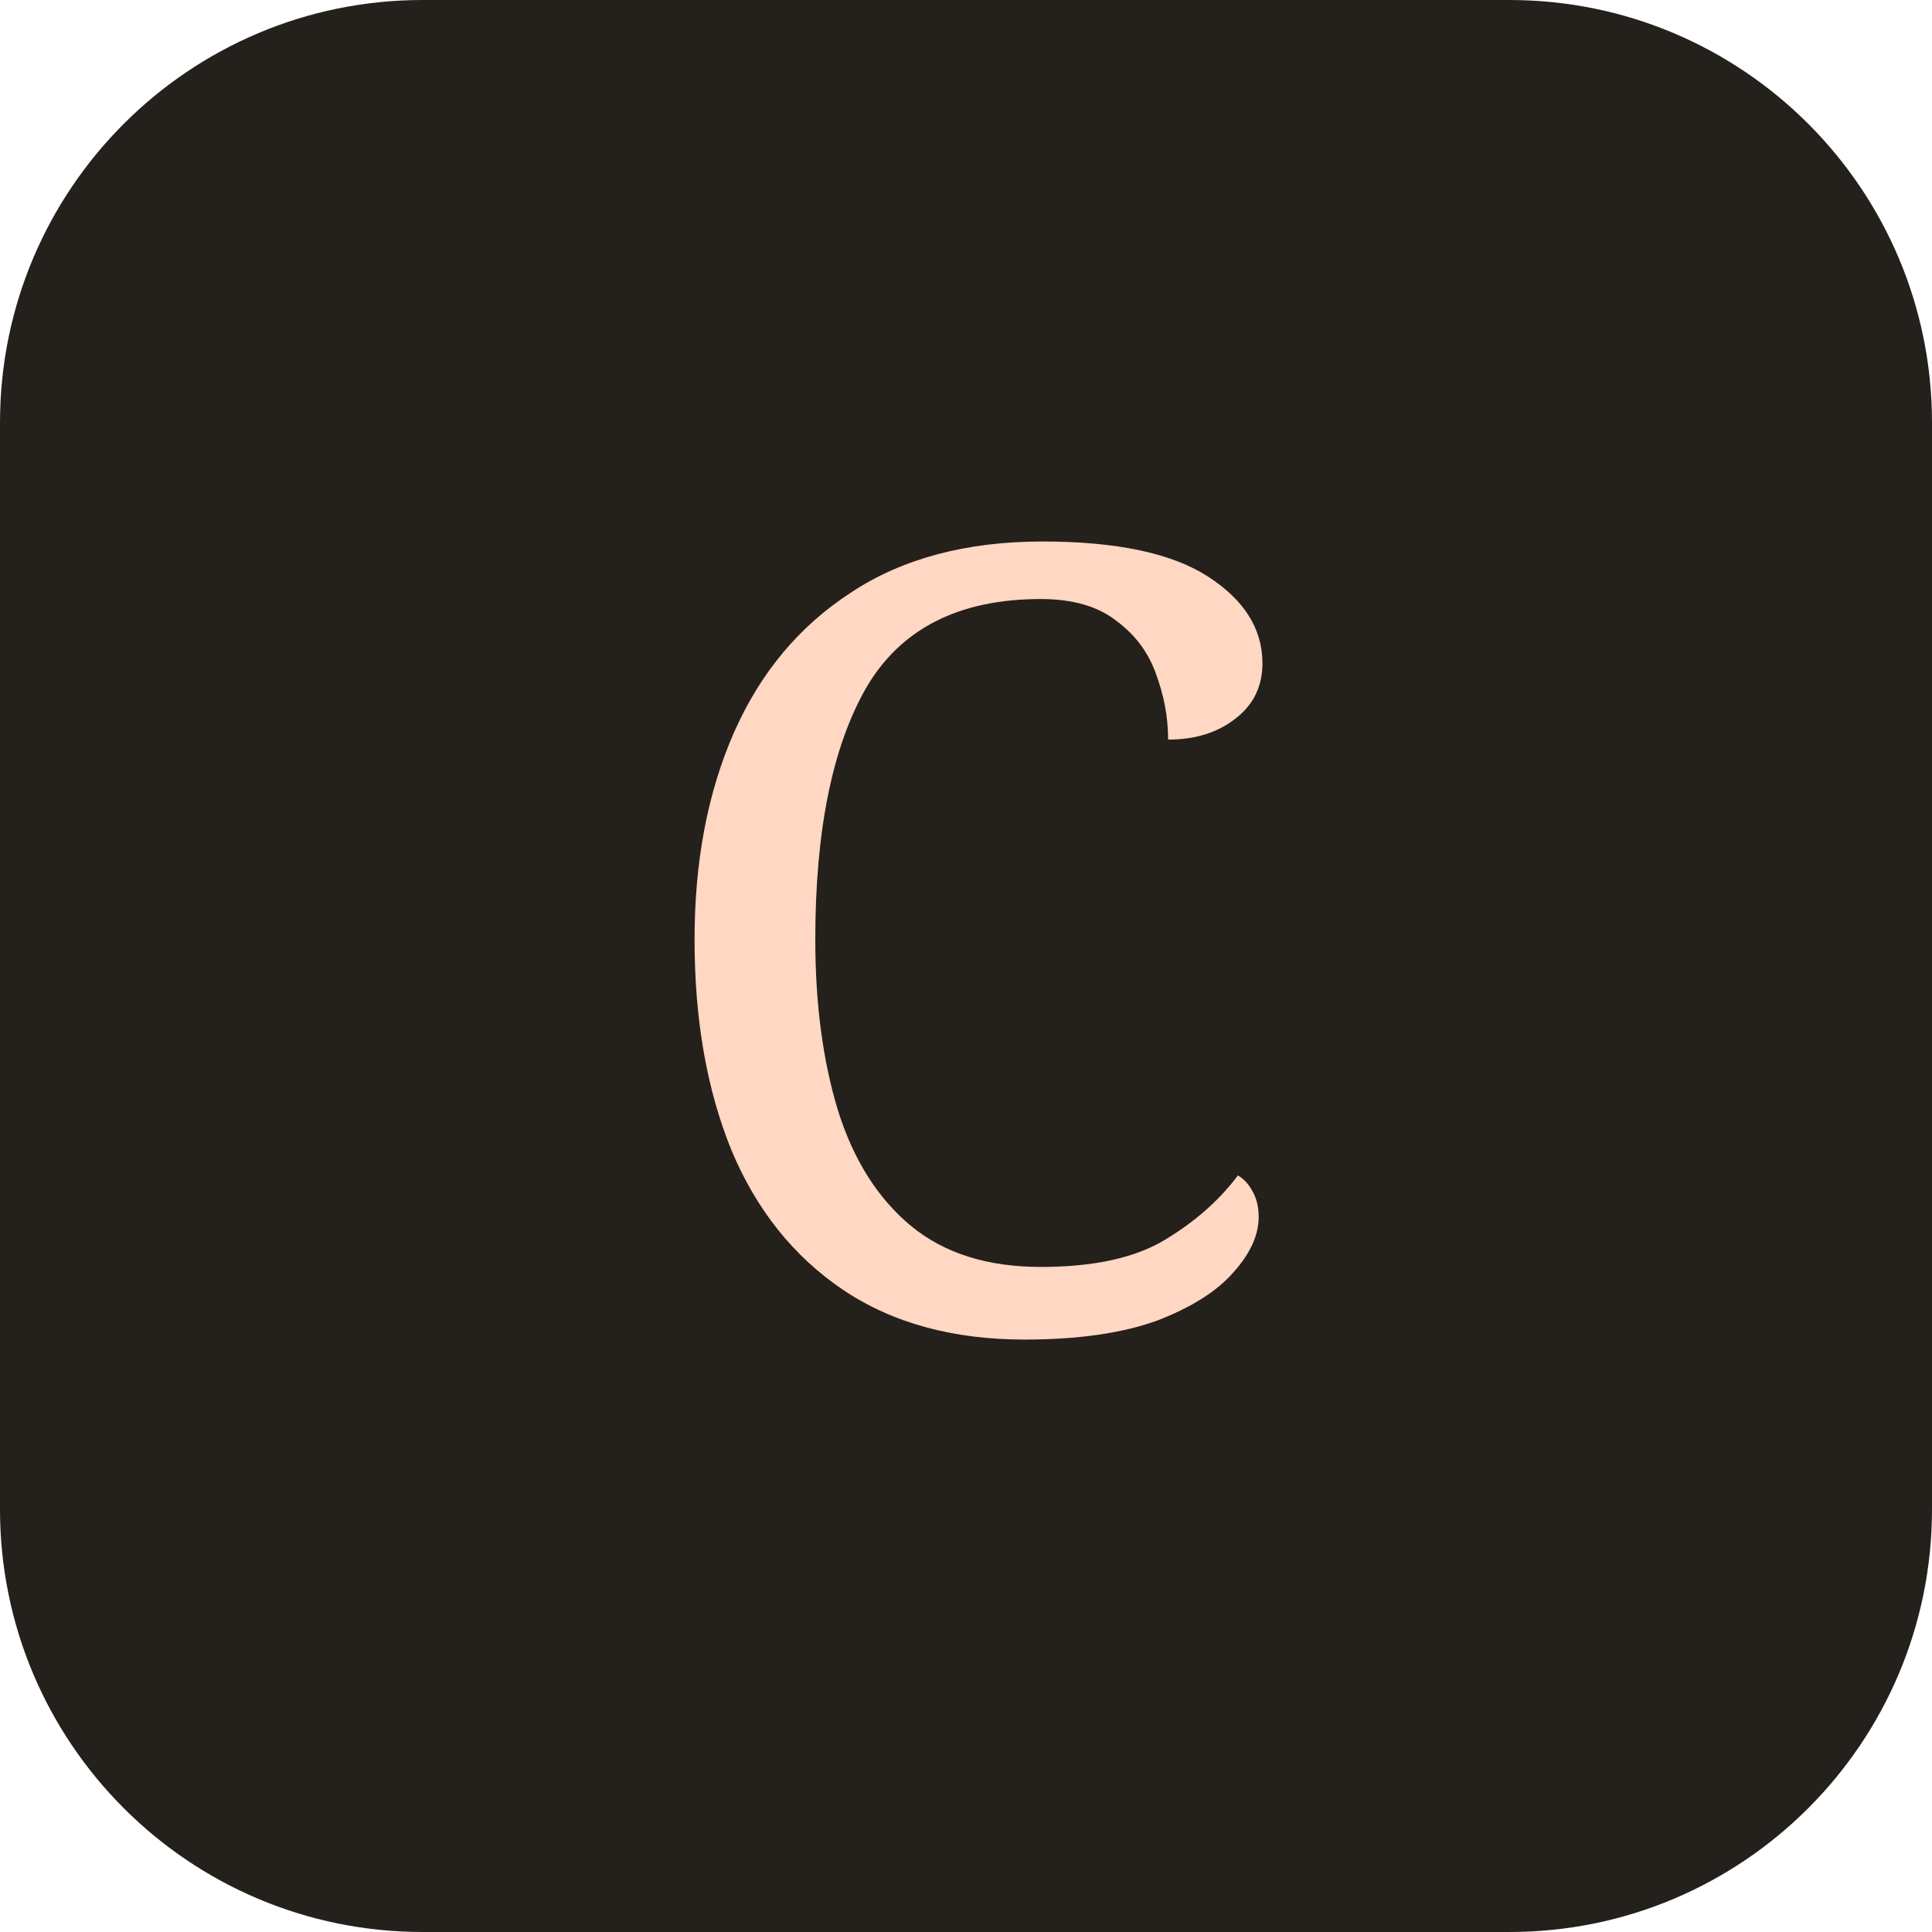
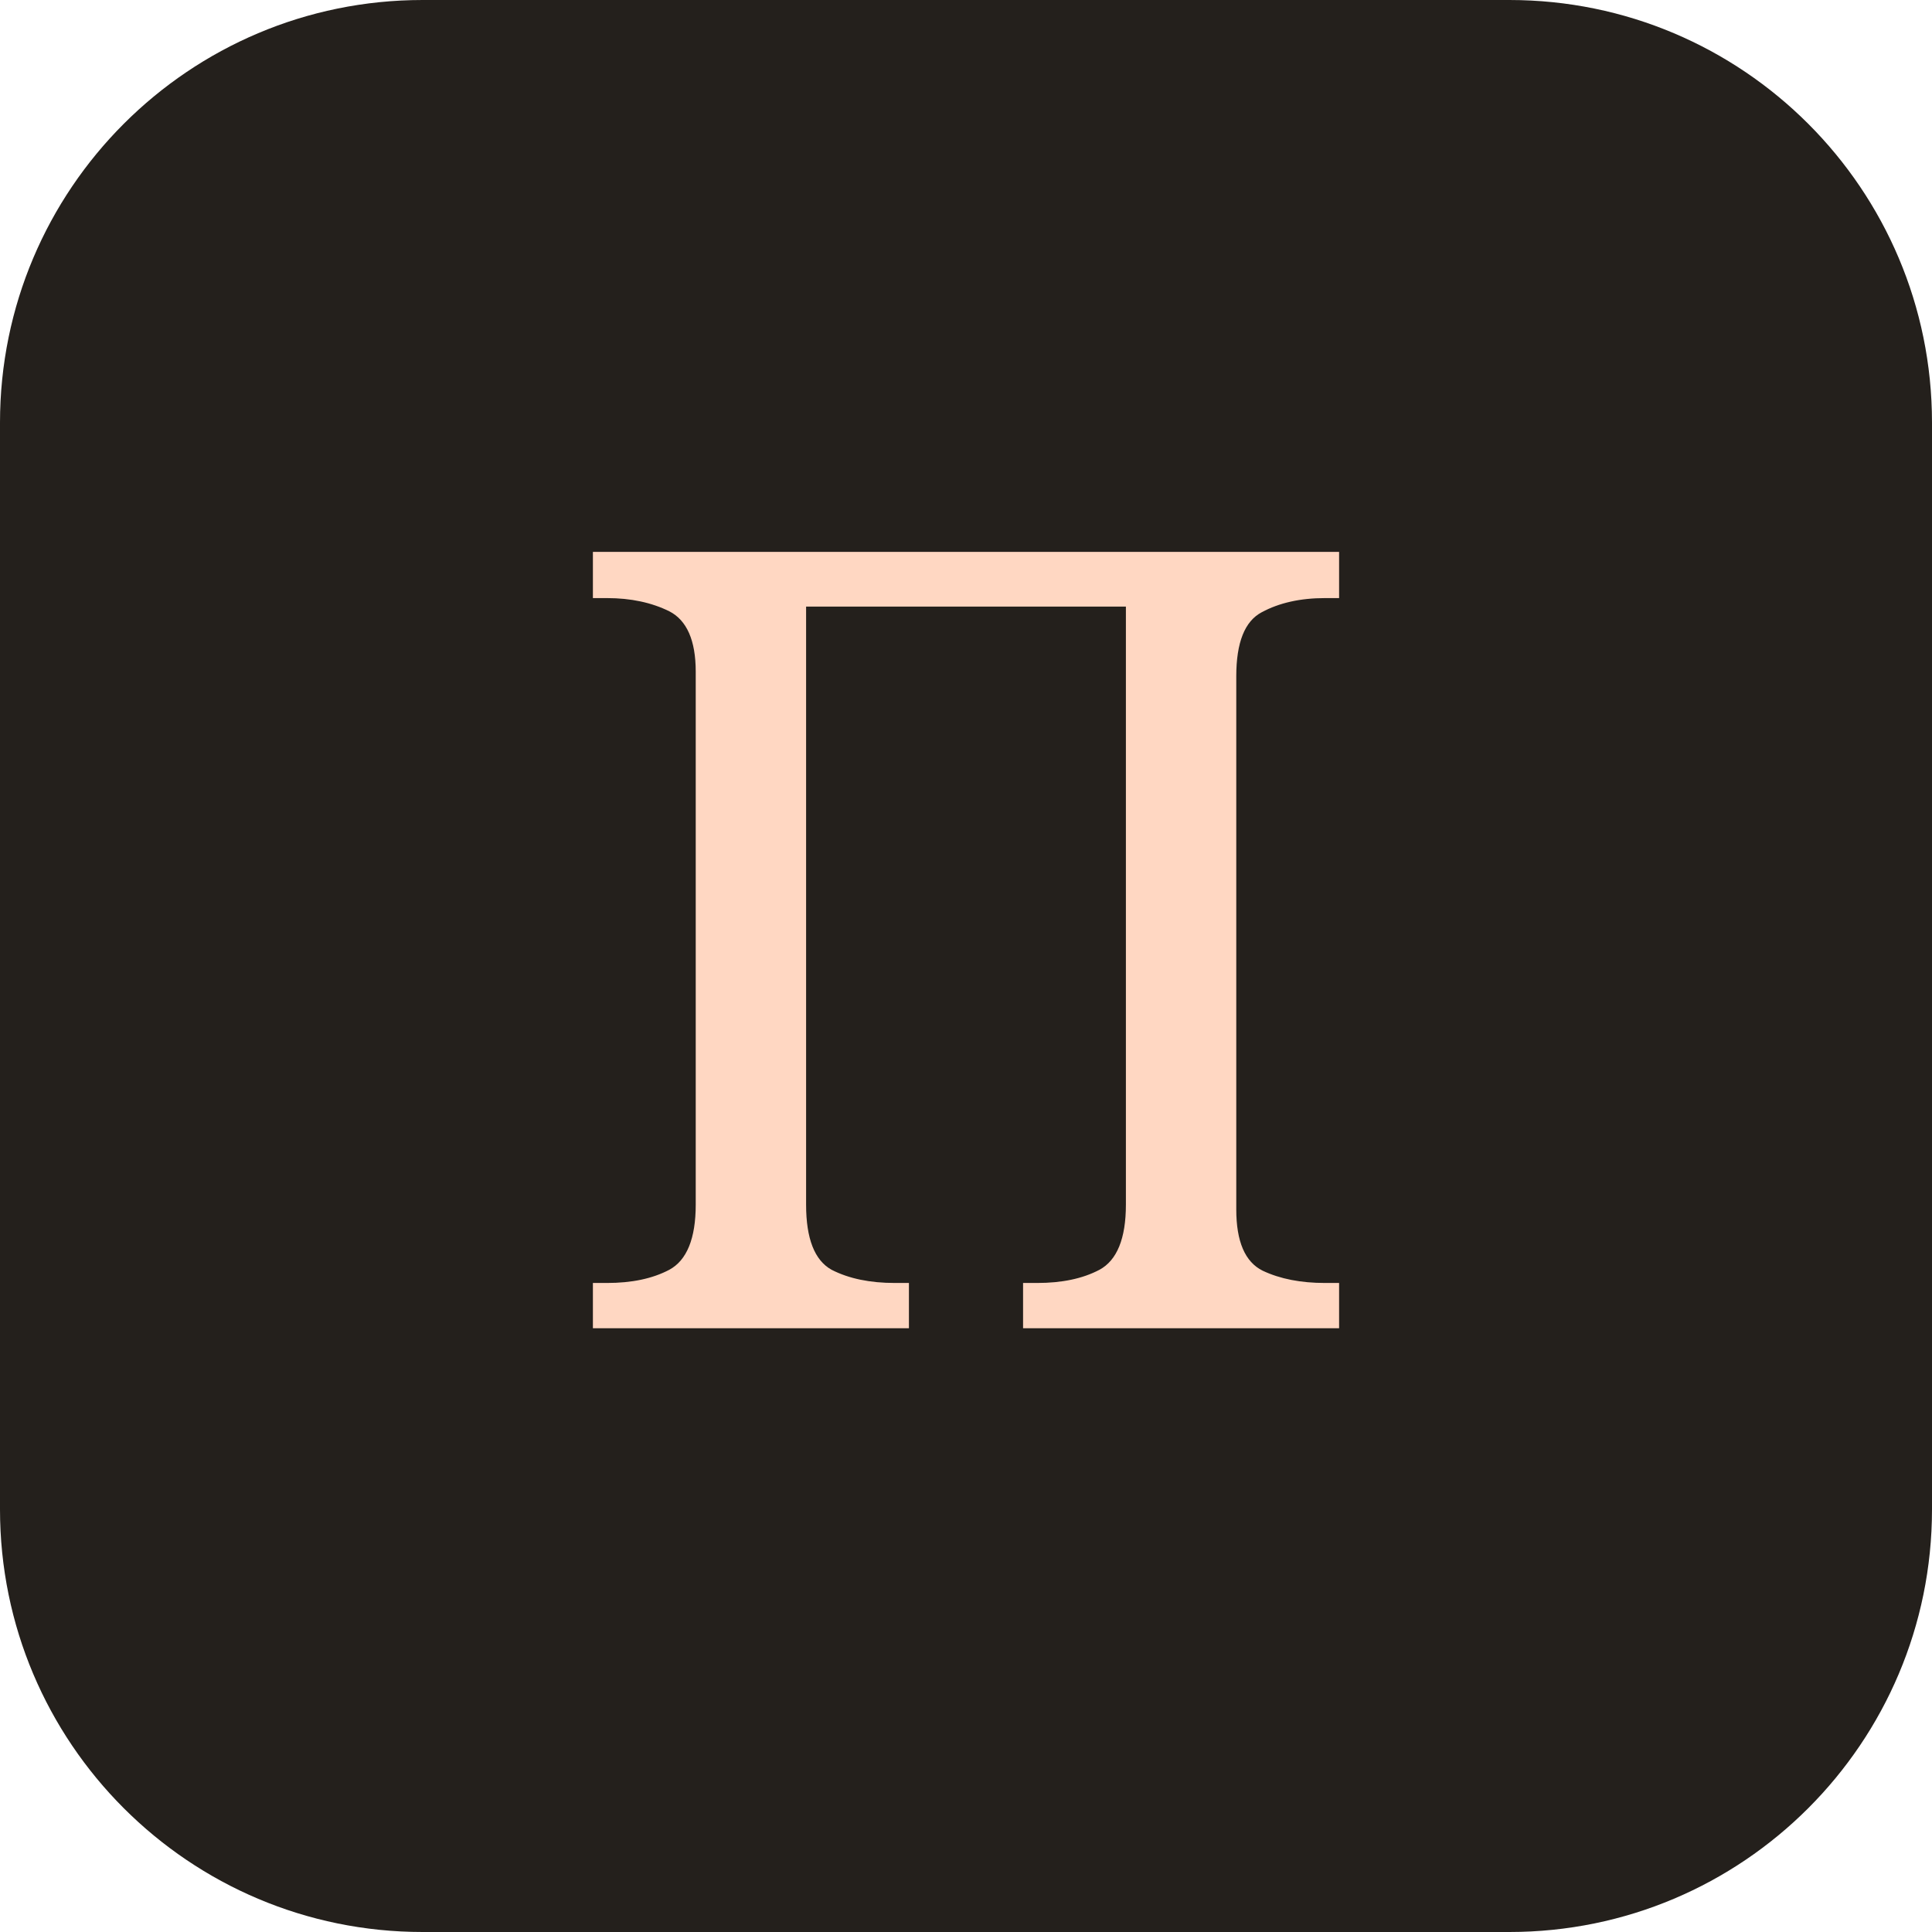
<svg xmlns="http://www.w3.org/2000/svg" viewBox="0 0 32 32">
  <rect width="32" height="32" rx="7" fill="#24201c" />
-   <text x="16" y="22" font-family="Georgia, serif" font-size="18" fill="#ffd7c2" text-anchor="middle" font-weight="400">С</text>
+   <text x="16" y="22" font-family="Georgia, serif" font-size="18" fill="#ffd7c2" text-anchor="middle" font-weight="400">П</text>
</svg>
